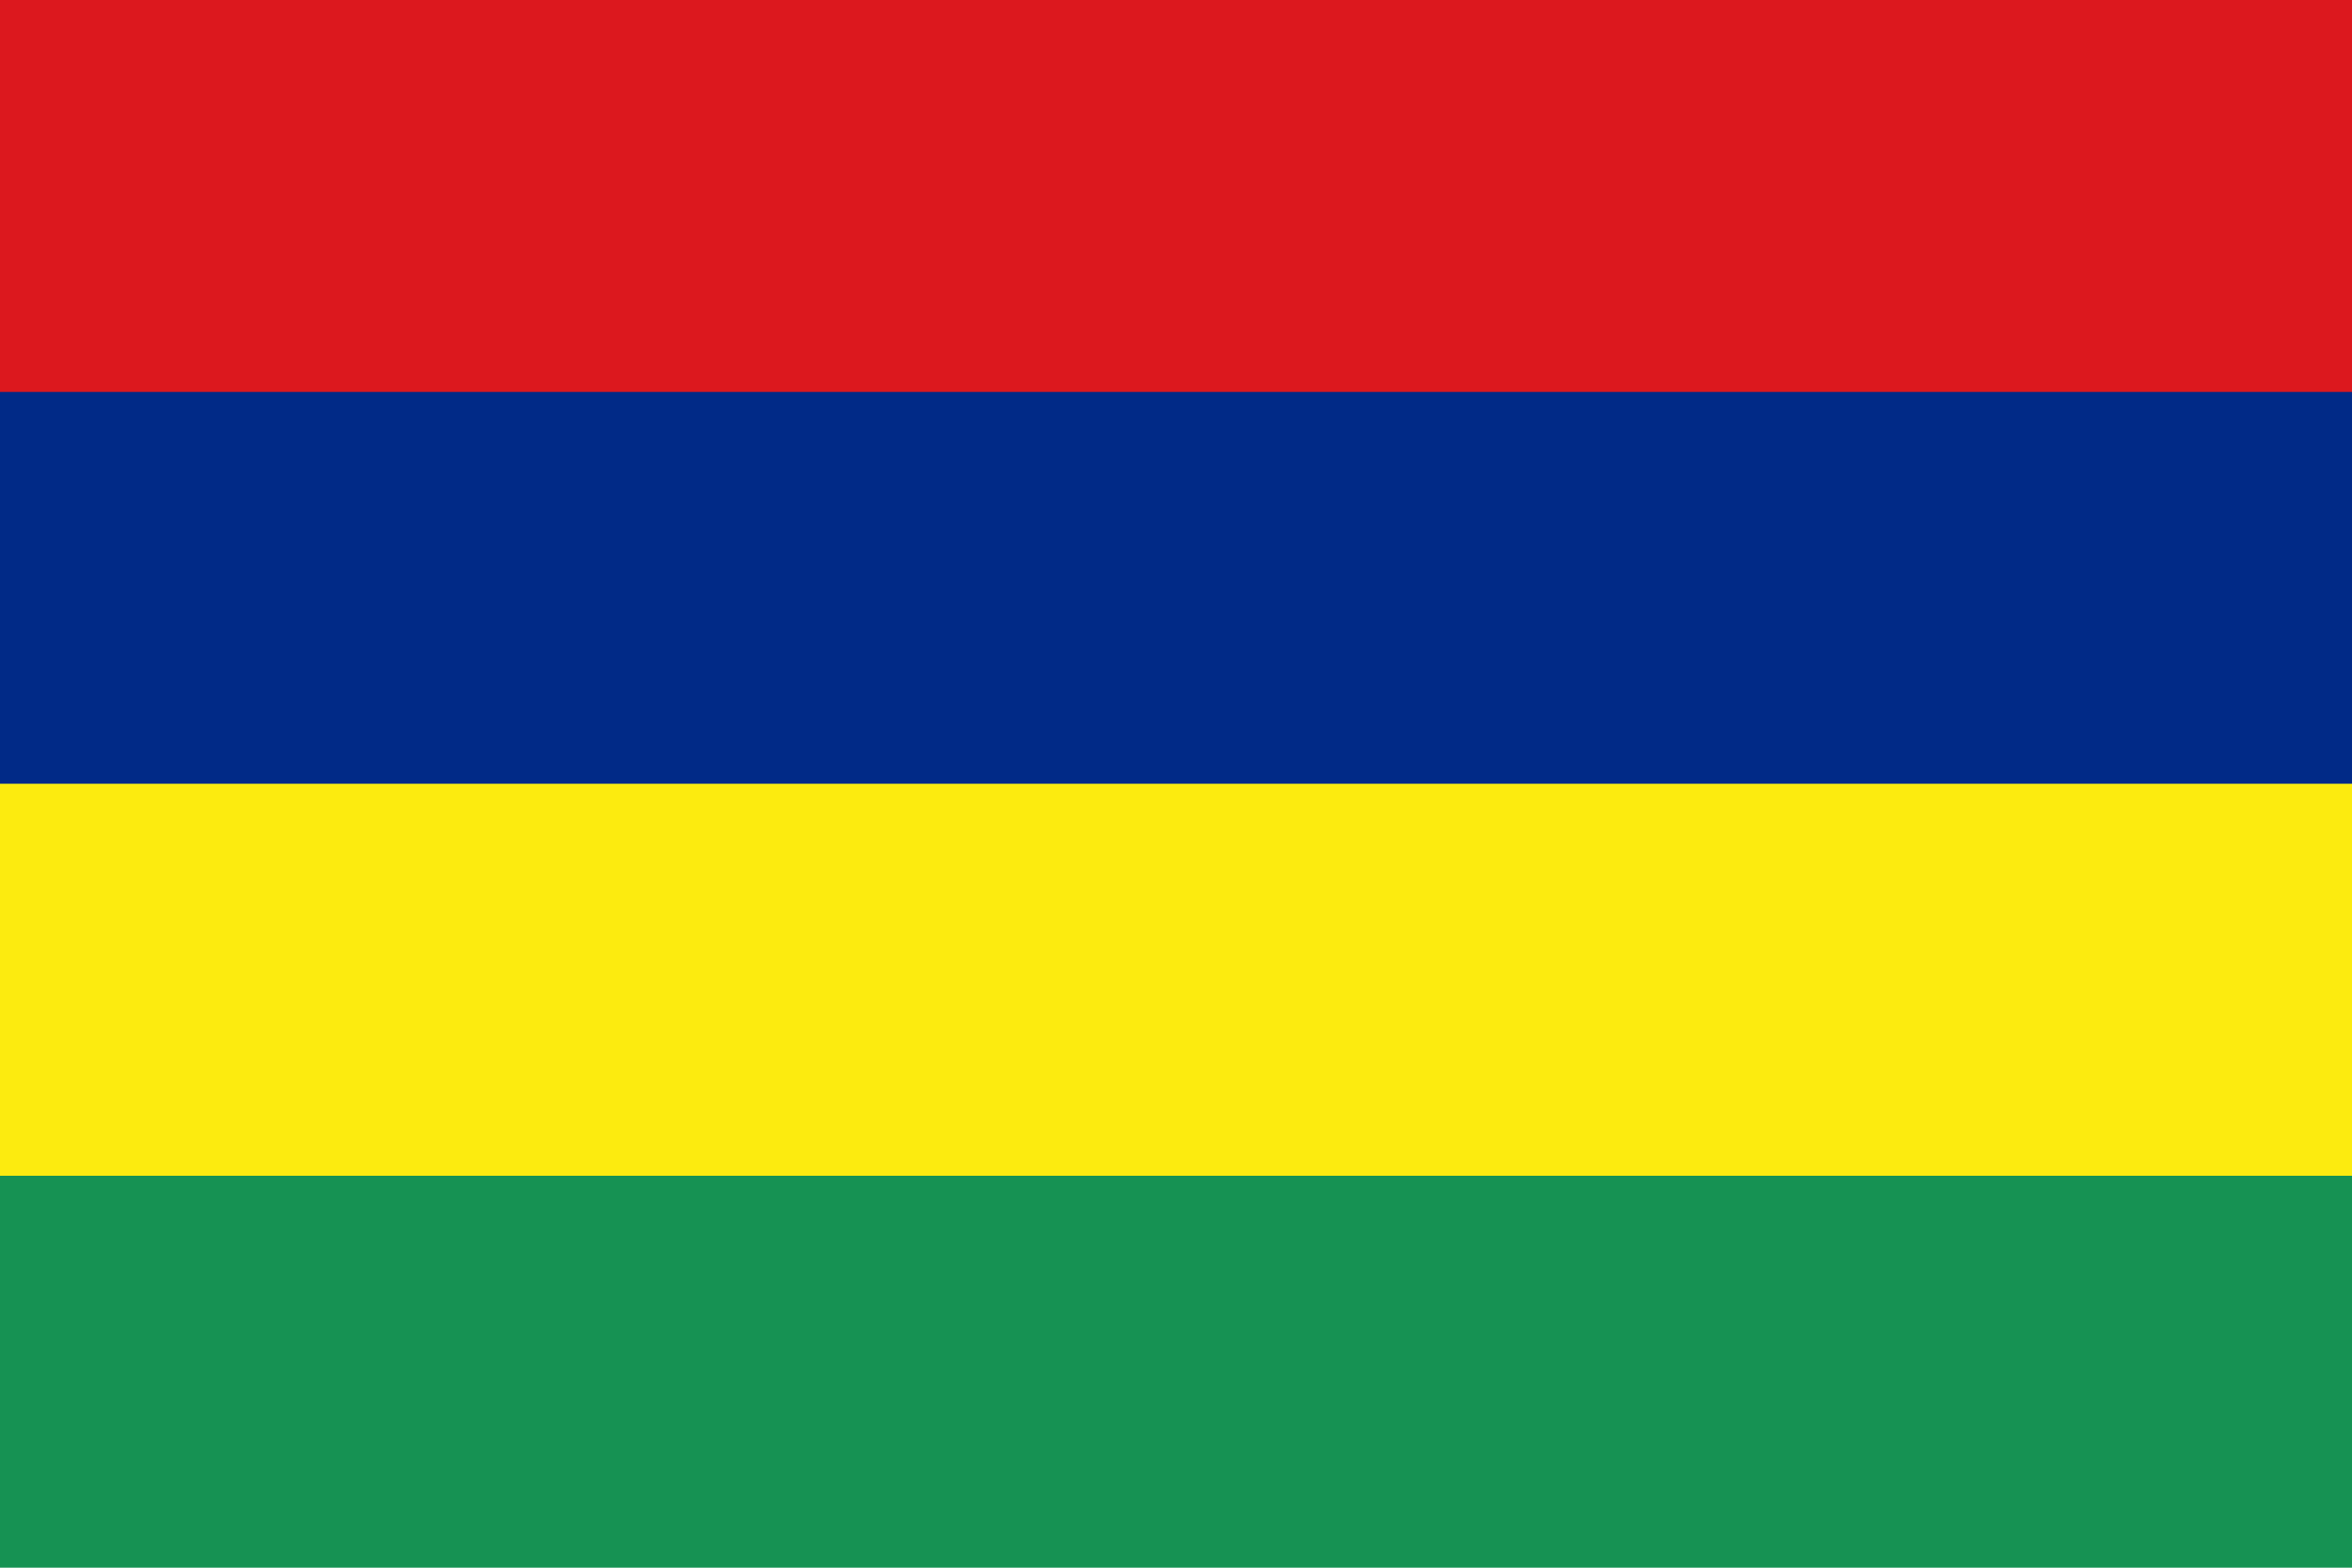
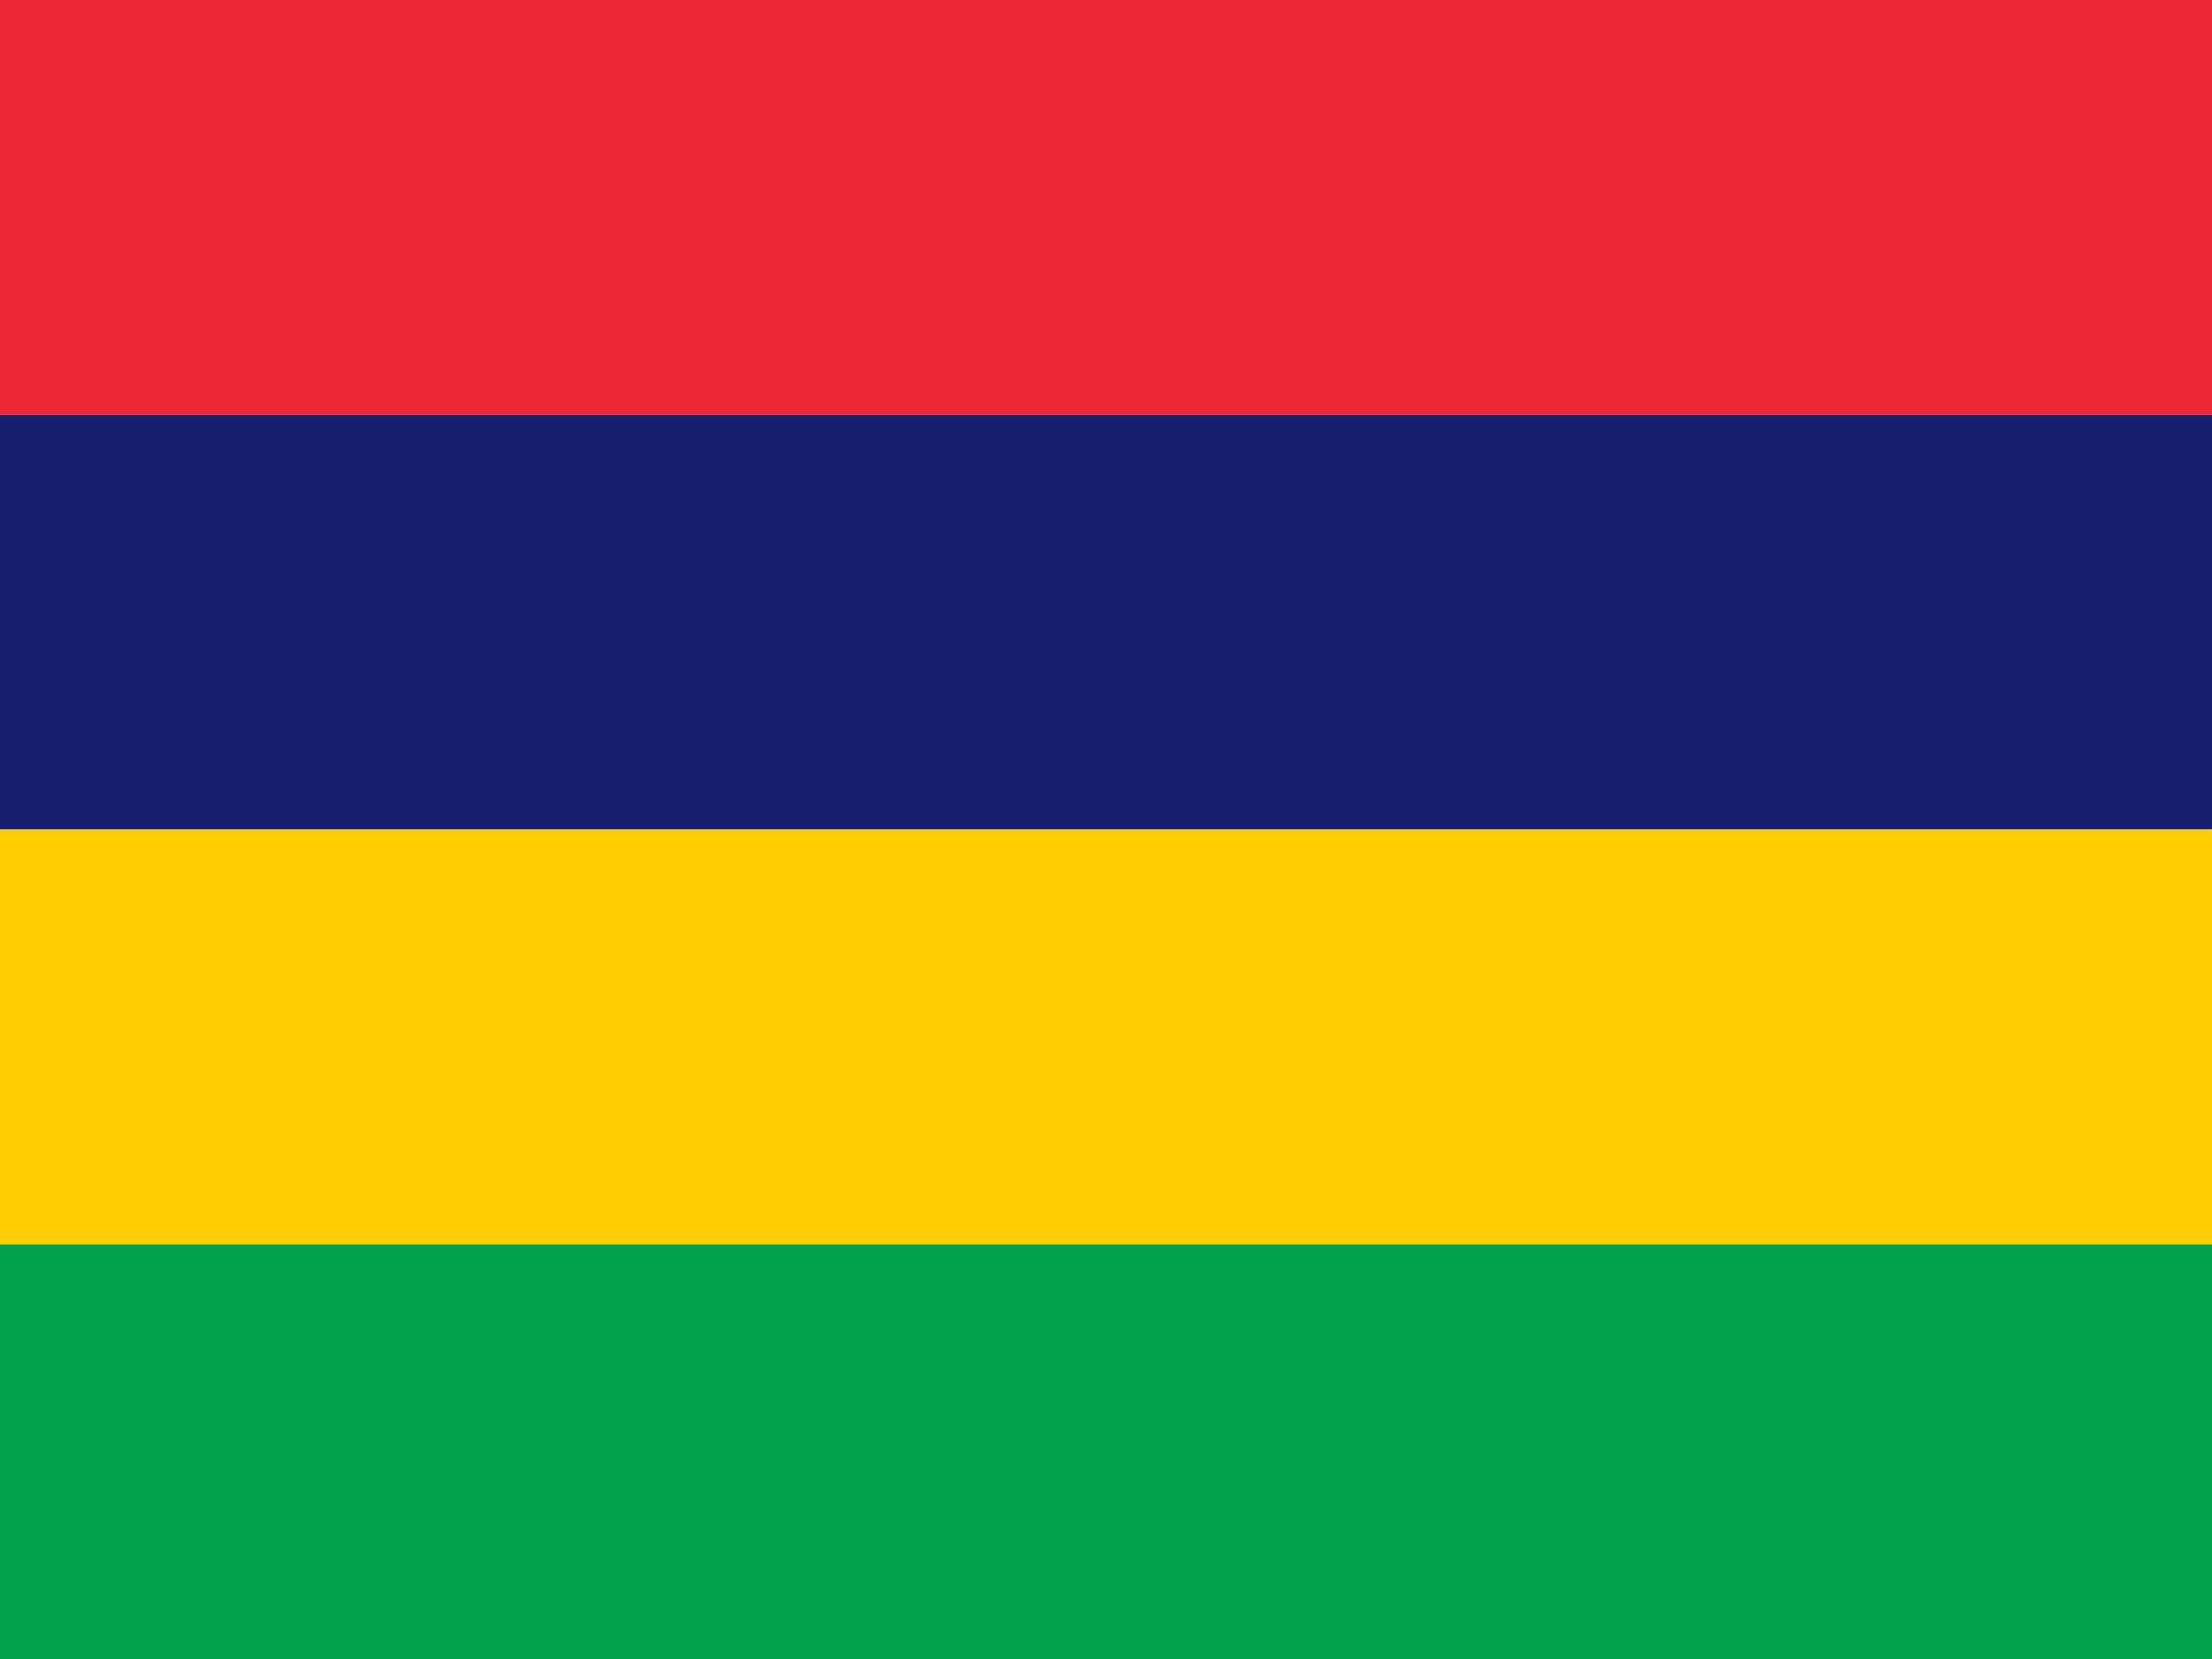
- <svg xmlns="http://www.w3.org/2000/svg" version="1.1" viewBox="0 0 6 4" width="900" height="600">
-   <rect x="0" y="0" width="6" height="2" fill="#dc181e" />
-   <rect x="0" y="2" width="6" height="2" fill="#169253" />
-   <rect x="0" y="1" width="6" height="1" fill="#012a87" />
-   <rect x="0" y="2" width="6" height="1" fill="#fceb0f" />
+ <svg xmlns="http://www.w3.org/2000/svg" id="flag-icons-mu" viewBox="0 0 640 480">
+   <g fill-rule="evenodd">
+     <path fill="#00a04d" d="M0 360h640v120H0z" />
+     <path fill="#151f6d" d="M0 120h640v120H0z" />
+     <path fill="#ee2737" d="M0 0h640v120H0z" />
+     <path fill="#ffcd00" d="M0 240h640v120H0z" />
+   </g>
</svg>
